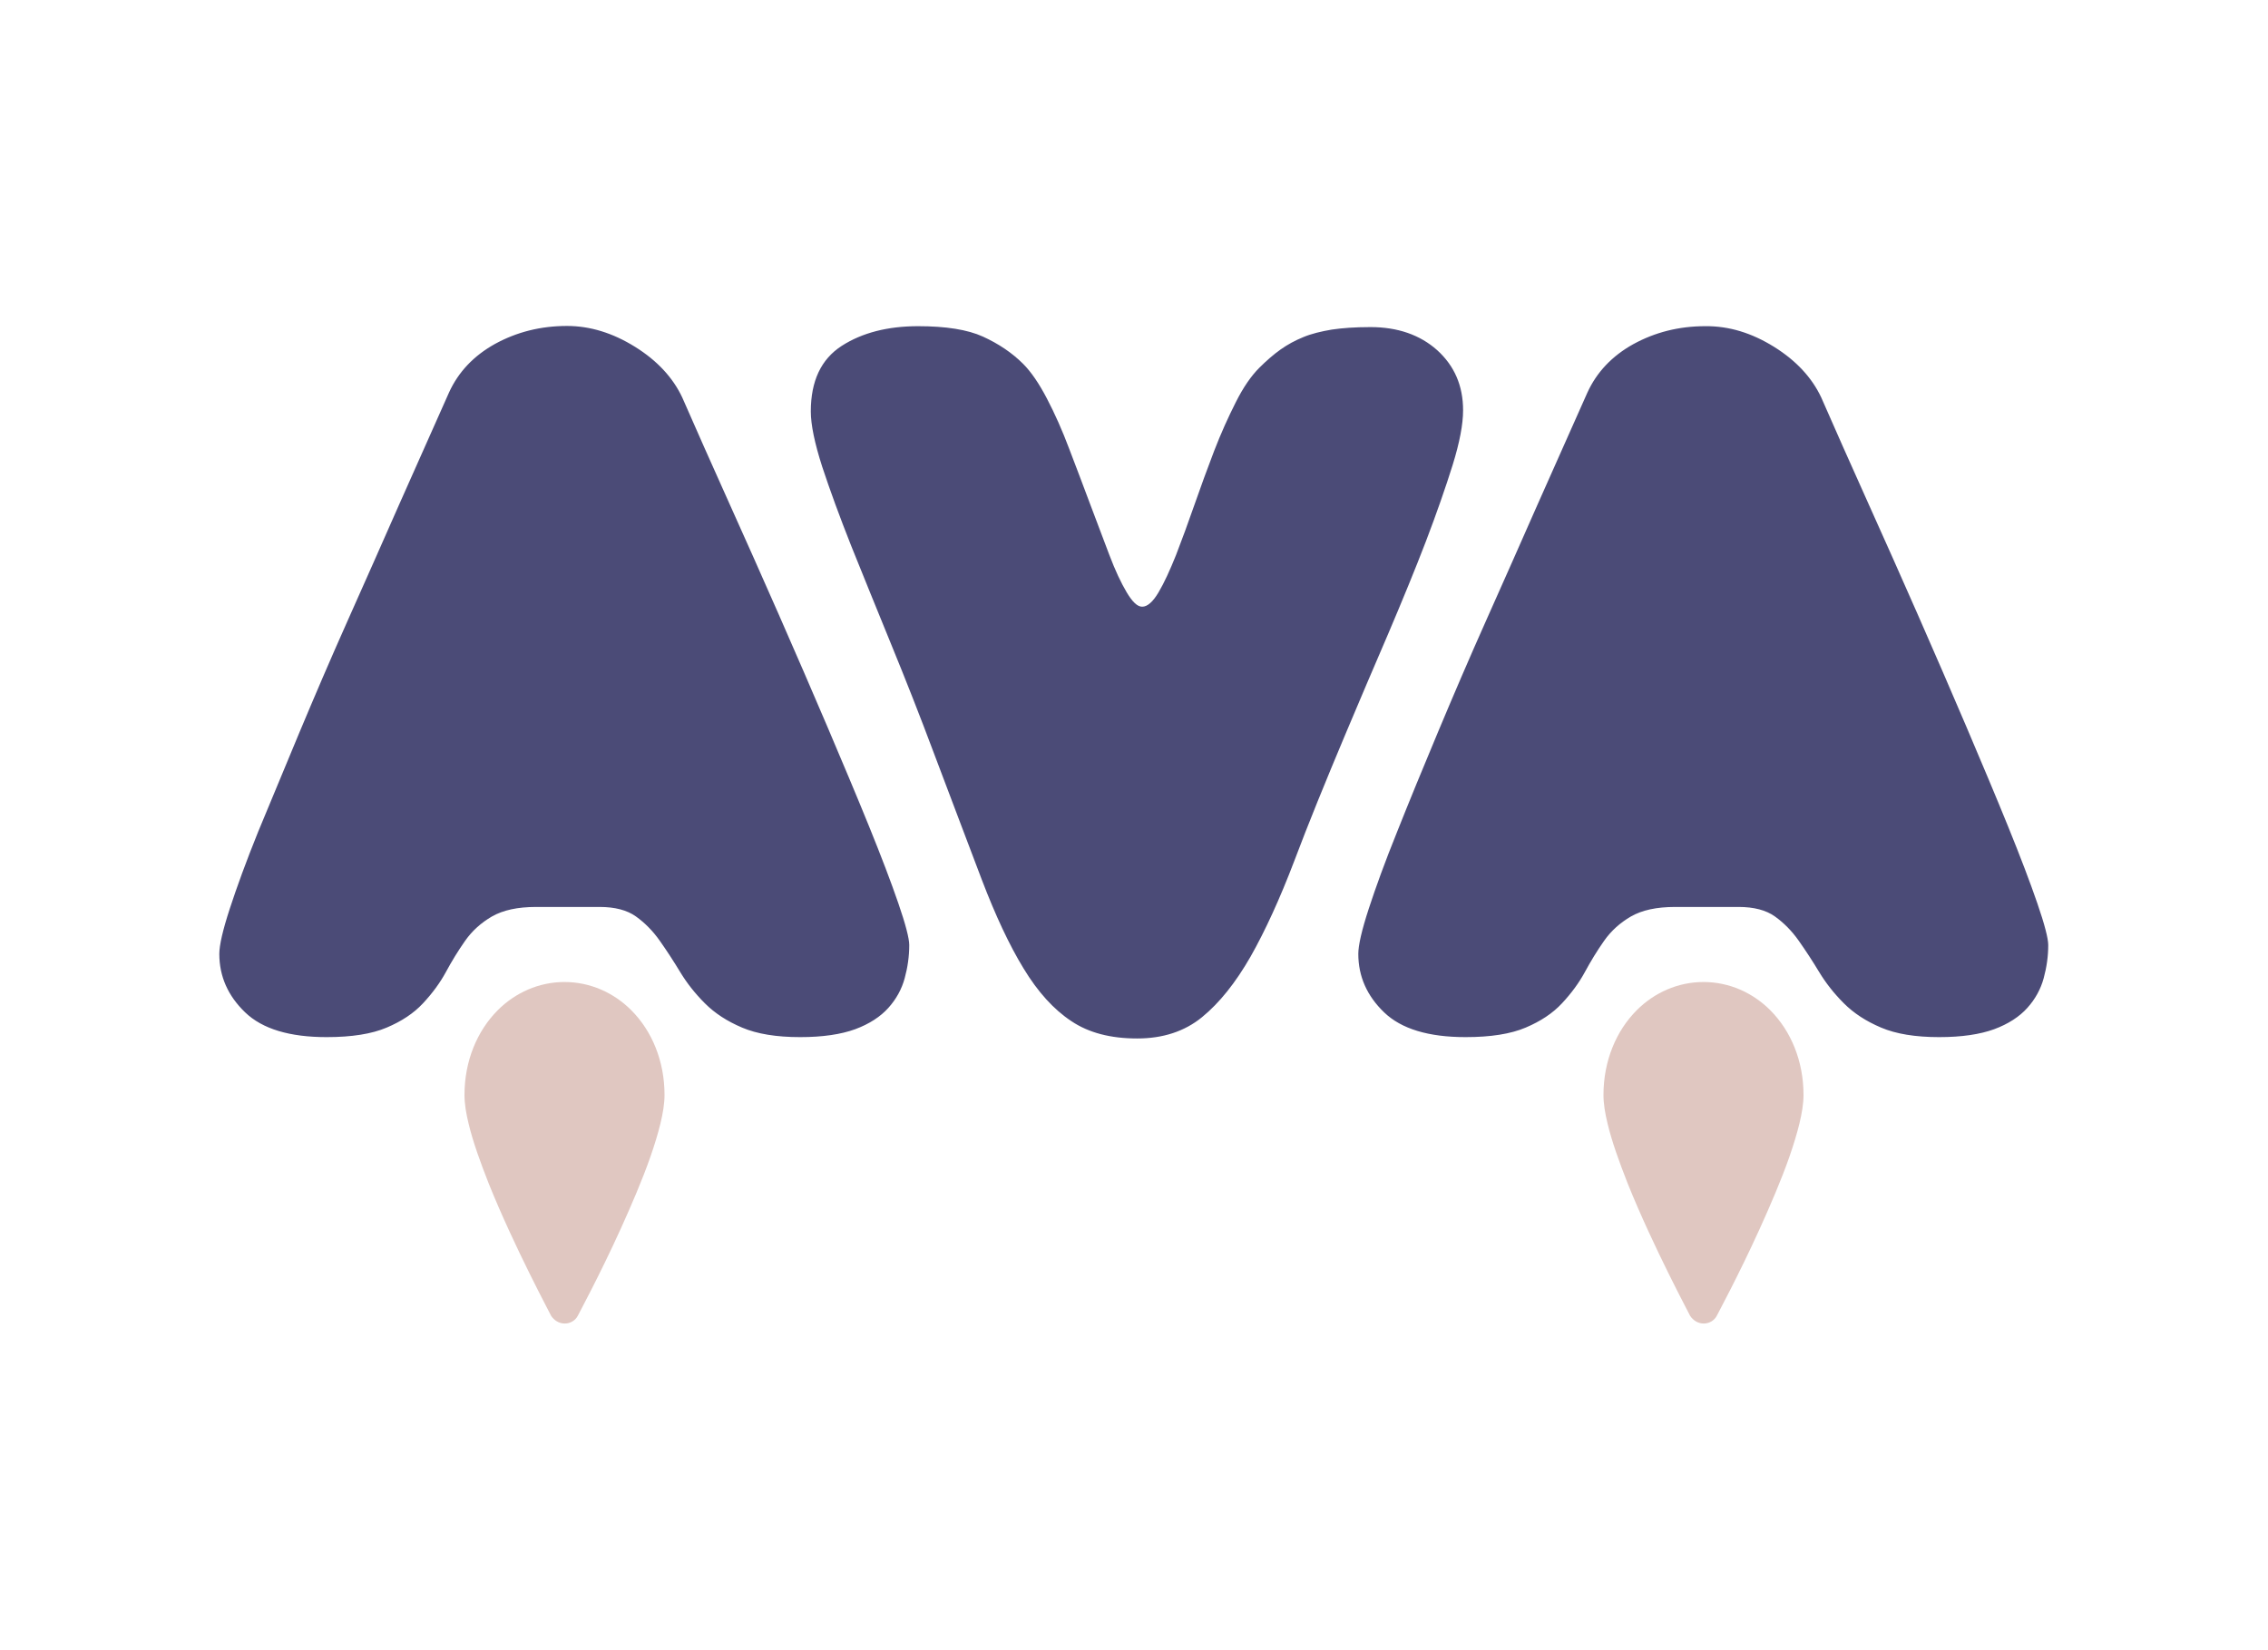
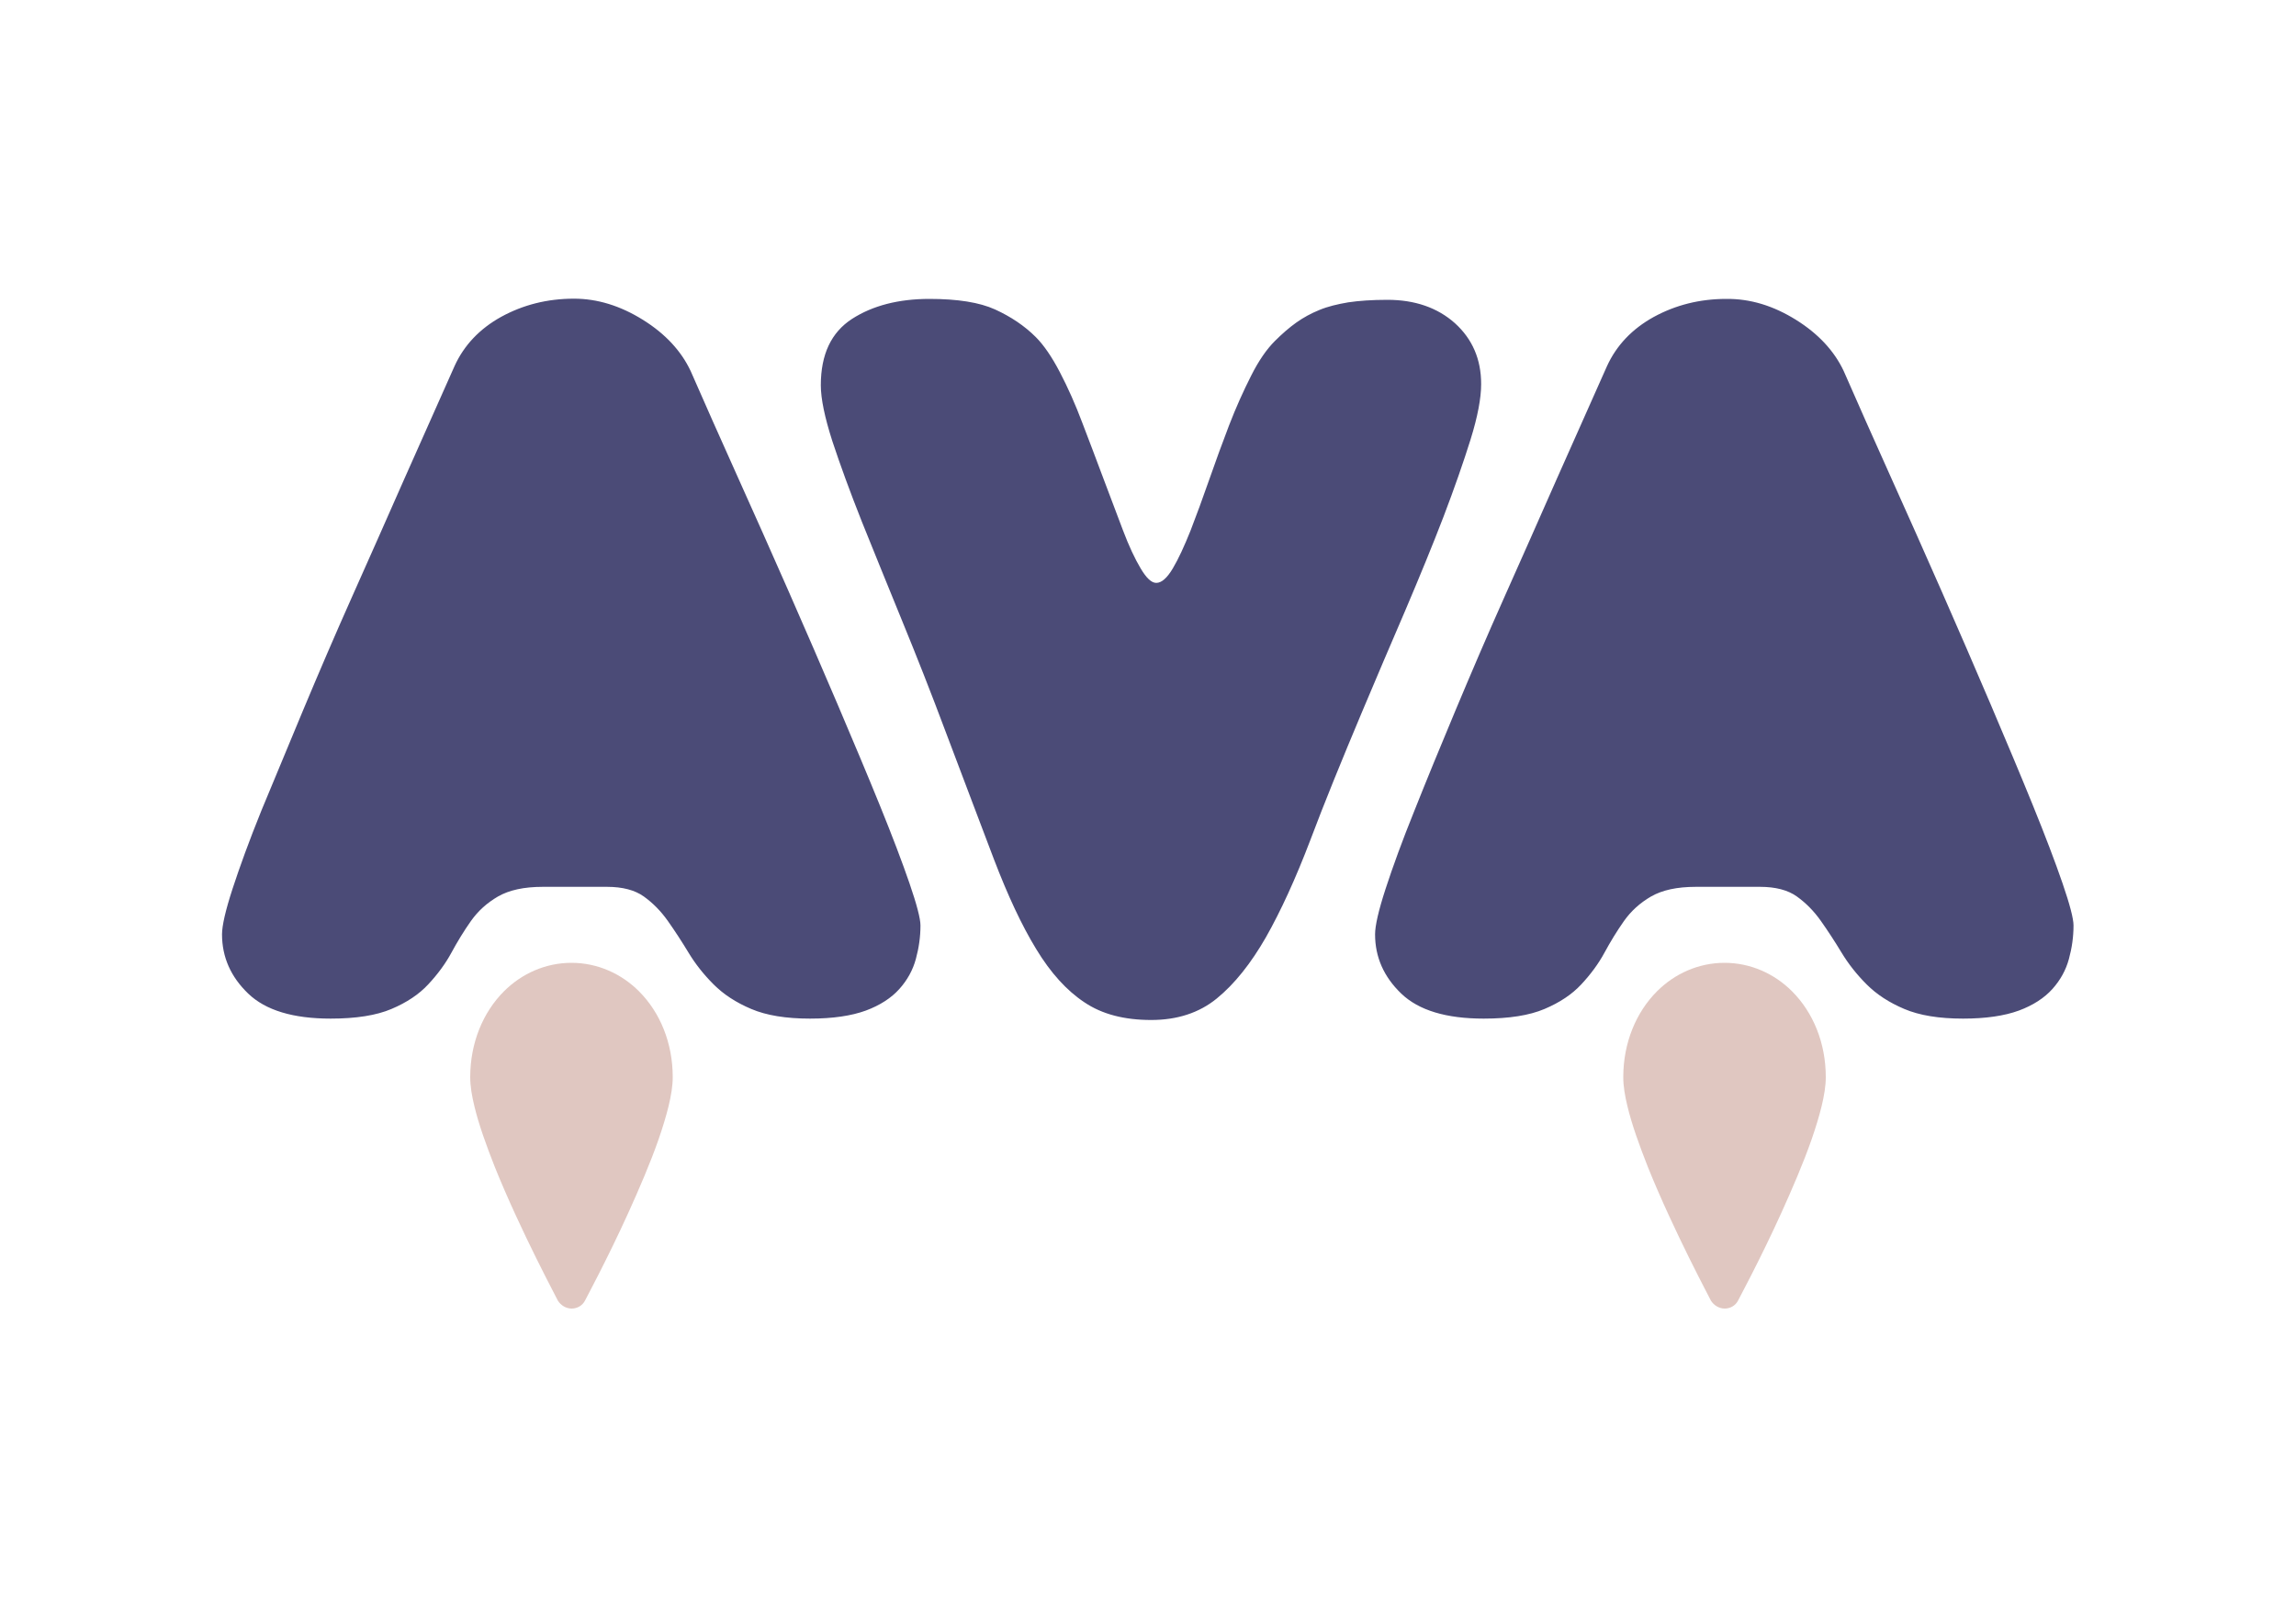
- <svg xmlns="http://www.w3.org/2000/svg" width="44" height="32" viewBox="-178.3 659.6 1000 700">
+ <svg xmlns="http://www.w3.org/2000/svg" viewBox="-178.3 659.6 1000 700">
  <path d="M101.7 798.9c9.8 6.1 16.7 13.6 20.8 22.3 6.1 14 12.9 29.2 20.3 45.7 7.4 16.5 14.9 33.2 22.3 50.1s14.6 33.4 21.4 49.4c6.8 16 13 30.7 18.4 44 5.4 13.3 9.7 24.6 12.9 33.9 3.2 9.3 4.8 15.5 4.8 18.4 0 5-.7 9.8-2 14.6-1.3 4.8-3.7 9.2-7.2 13.1-3.5 3.9-8.4 7.1-14.6 9.4-6.3 2.3-14.4 3.5-24.3 3.5-10.5 0-19-1.4-25.6-4.2-6.6-2.8-12-6.3-16.4-10.7-4.4-4.4-8-9-10.9-13.8-2.9-4.8-5.9-9.4-9-13.8-3.1-4.4-6.6-7.9-10.5-10.7-3.9-2.8-9.3-4.2-16-4.2h-28c-8.2 0-14.6 1.4-19.5 4.2-4.8 2.8-8.7 6.3-11.8 10.7-3.1 4.4-5.9 9-8.5 13.8-2.6 4.8-6 9.4-10.1 13.8s-9.4 7.9-16 10.7c-6.6 2.8-15.4 4.2-26.5 4.2-16.3 0-28.3-3.6-35.9-10.9-7.6-7.3-11.4-15.9-11.4-25.8 0-3.8 1.5-10.4 4.6-19.9 3.1-9.5 7.2-20.8 12.5-33.9C-59 999.6-53 985.1-46.3 969c6.7-16 13.8-32.6 21.4-49.6 7.6-17.1 15.2-34.1 22.7-51.2 7.6-17.1 14.9-33.5 21.9-49.2 4.1-9 10.9-16.2 20.3-21.4 9.5-5.2 20-7.9 31.7-7.9 10.2 0 20.2 3.1 30 9.2zm353.7 1.5c7.6 6.9 11.4 15.7 11.4 26.5 0 6.1-1.5 14.1-4.6 24.1-3.1 9.9-7 21.1-11.8 33.7-4.8 12.5-10.4 26.1-16.6 40.7-6.3 14.6-12.6 29.4-19 44.6-8.7 20.7-16.3 39.3-22.5 55.8-6.3 16.5-12.7 30.5-19.2 42-6.6 11.5-13.7 20.4-21.4 26.7-7.7 6.3-17.3 9.4-28.6 9.4-11.7 0-21.4-2.5-29.1-7.7-7.7-5.1-14.7-12.8-21-23.2-6.3-10.3-12.4-23.4-18.4-39.1-6-15.7-13-34.4-21.2-56-6.1-16.3-12.4-32.3-18.8-47.9-6.4-15.6-12.2-30-17.5-43.1-5.2-13.1-9.5-24.9-12.9-35.2-3.3-10.3-5-18.4-5-24.3 0-13.4 4.5-23 13.6-28.9 9-5.8 20.3-8.7 33.7-8.7 12.2 0 21.8 1.5 28.6 4.6 6.8 3.1 12.8 7.1 17.7 12 3.5 3.5 7 8.6 10.5 15.3 3.5 6.7 6.8 14.1 9.8 22.1 3.1 8 6.1 16.1 9.2 24.3 3.1 8.2 5.9 15.7 8.5 22.5 2.6 6.9 5.2 12.4 7.7 16.6 2.5 4.2 4.7 6.3 6.8 6.3 2.3 0 4.7-2.1 7.2-6.3 2.5-4.2 5-9.7 7.7-16.4 2.6-6.7 5.3-14.1 8.1-22.1 2.8-8 5.7-16 8.7-23.8s6.3-15.1 9.6-21.6c3.3-6.6 6.8-11.6 10.3-15.1 3.2-3.2 6.3-5.9 9.4-8.1 3.1-2.2 6.4-4 10.1-5.5 3.6-1.5 7.8-2.5 12.5-3.3 4.7-.7 10.3-1.1 17.1-1.1 11.9 0 21.8 3.4 29.4 10.2zm148.5-1.5c9.8 6.1 16.7 13.6 20.8 22.3 6.1 14 12.9 29.2 20.3 45.7 7.4 16.5 14.9 33.2 22.3 50.1s14.6 33.4 21.4 49.4c6.8 16 13 30.7 18.4 44 5.4 13.3 9.7 24.6 12.9 33.9 3.2 9.3 4.8 15.5 4.8 18.4 0 5-.7 9.8-2 14.6-1.3 4.8-3.7 9.2-7.2 13.1-3.5 3.9-8.4 7.1-14.6 9.4-6.3 2.3-14.4 3.5-24.3 3.5-10.5 0-19-1.4-25.6-4.2-6.6-2.8-12-6.3-16.4-10.7-4.4-4.4-8-9-10.9-13.8-2.9-4.8-5.9-9.4-9-13.8-3.1-4.4-6.6-7.9-10.5-10.7-3.9-2.8-9.3-4.2-16-4.2h-28c-8.2 0-14.6 1.4-19.5 4.2-4.8 2.8-8.7 6.3-11.8 10.7-3.1 4.4-5.9 9-8.5 13.8-2.6 4.8-6 9.4-10.1 13.8s-9.4 7.9-16 10.7c-6.6 2.8-15.4 4.2-26.5 4.2-16.3 0-28.3-3.6-35.9-10.9-7.6-7.3-11.4-15.9-11.4-25.8 0-3.8 1.5-10.4 4.6-19.9 3.1-9.5 7.2-20.8 12.5-33.9 5.2-13.1 11.2-27.7 17.9-43.7 6.7-16 13.8-32.6 21.4-49.6 7.6-17.1 15.2-34.1 22.7-51.2 7.6-17.1 14.9-33.5 21.9-49.2 4.1-9 10.9-16.2 20.3-21.4 9.5-5.2 20-7.9 31.7-7.9 10.5-.1 20.5 3 30.3 9.1z" fill="#4B4B77" />
  <path fill="#E0C7C1" d="M70.7 1229.6c2.4 0 4.7-1.3 5.8-3.5 0-.1 9.5-17.6 18.9-38.3 4.7-10.4 9.5-21.5 13.1-31.8 1.8-5.2 3.3-10.1 4.4-14.6 1.1-4.6 1.8-8.8 1.8-12.6 0-14.9-5.5-28.2-14.7-37.4-7.7-7.7-18.1-12.4-29.4-12.4-11.3 0-21.7 4.7-29.4 12.4-9.1 9.1-14.7 22.4-14.7 37.4 0 3.9.7 8.1 1.8 12.6 1.9 8 5.2 17.1 8.9 26.5 11.3 28.1 27.5 58.1 27.5 58.3 1.3 2 3.5 3.4 6 3.4zm502.2 0c2.4 0 4.7-1.3 5.8-3.5 0-.1 9.5-17.6 18.9-38.3 4.7-10.4 9.5-21.5 13.1-31.8 1.8-5.2 3.3-10.1 4.4-14.6 1.1-4.6 1.8-8.8 1.8-12.6 0-14.9-5.5-28.2-14.7-37.4-7.7-7.7-18.1-12.4-29.4-12.4-11.3 0-21.7 4.7-29.4 12.4-9.1 9.1-14.7 22.4-14.7 37.4 0 3.9.7 8.1 1.8 12.6 1.9 8 5.2 17.1 8.9 26.5 11.3 28.1 27.5 58.1 27.5 58.3 1.3 2 3.5 3.4 6 3.4z">
    </path>
</svg>
